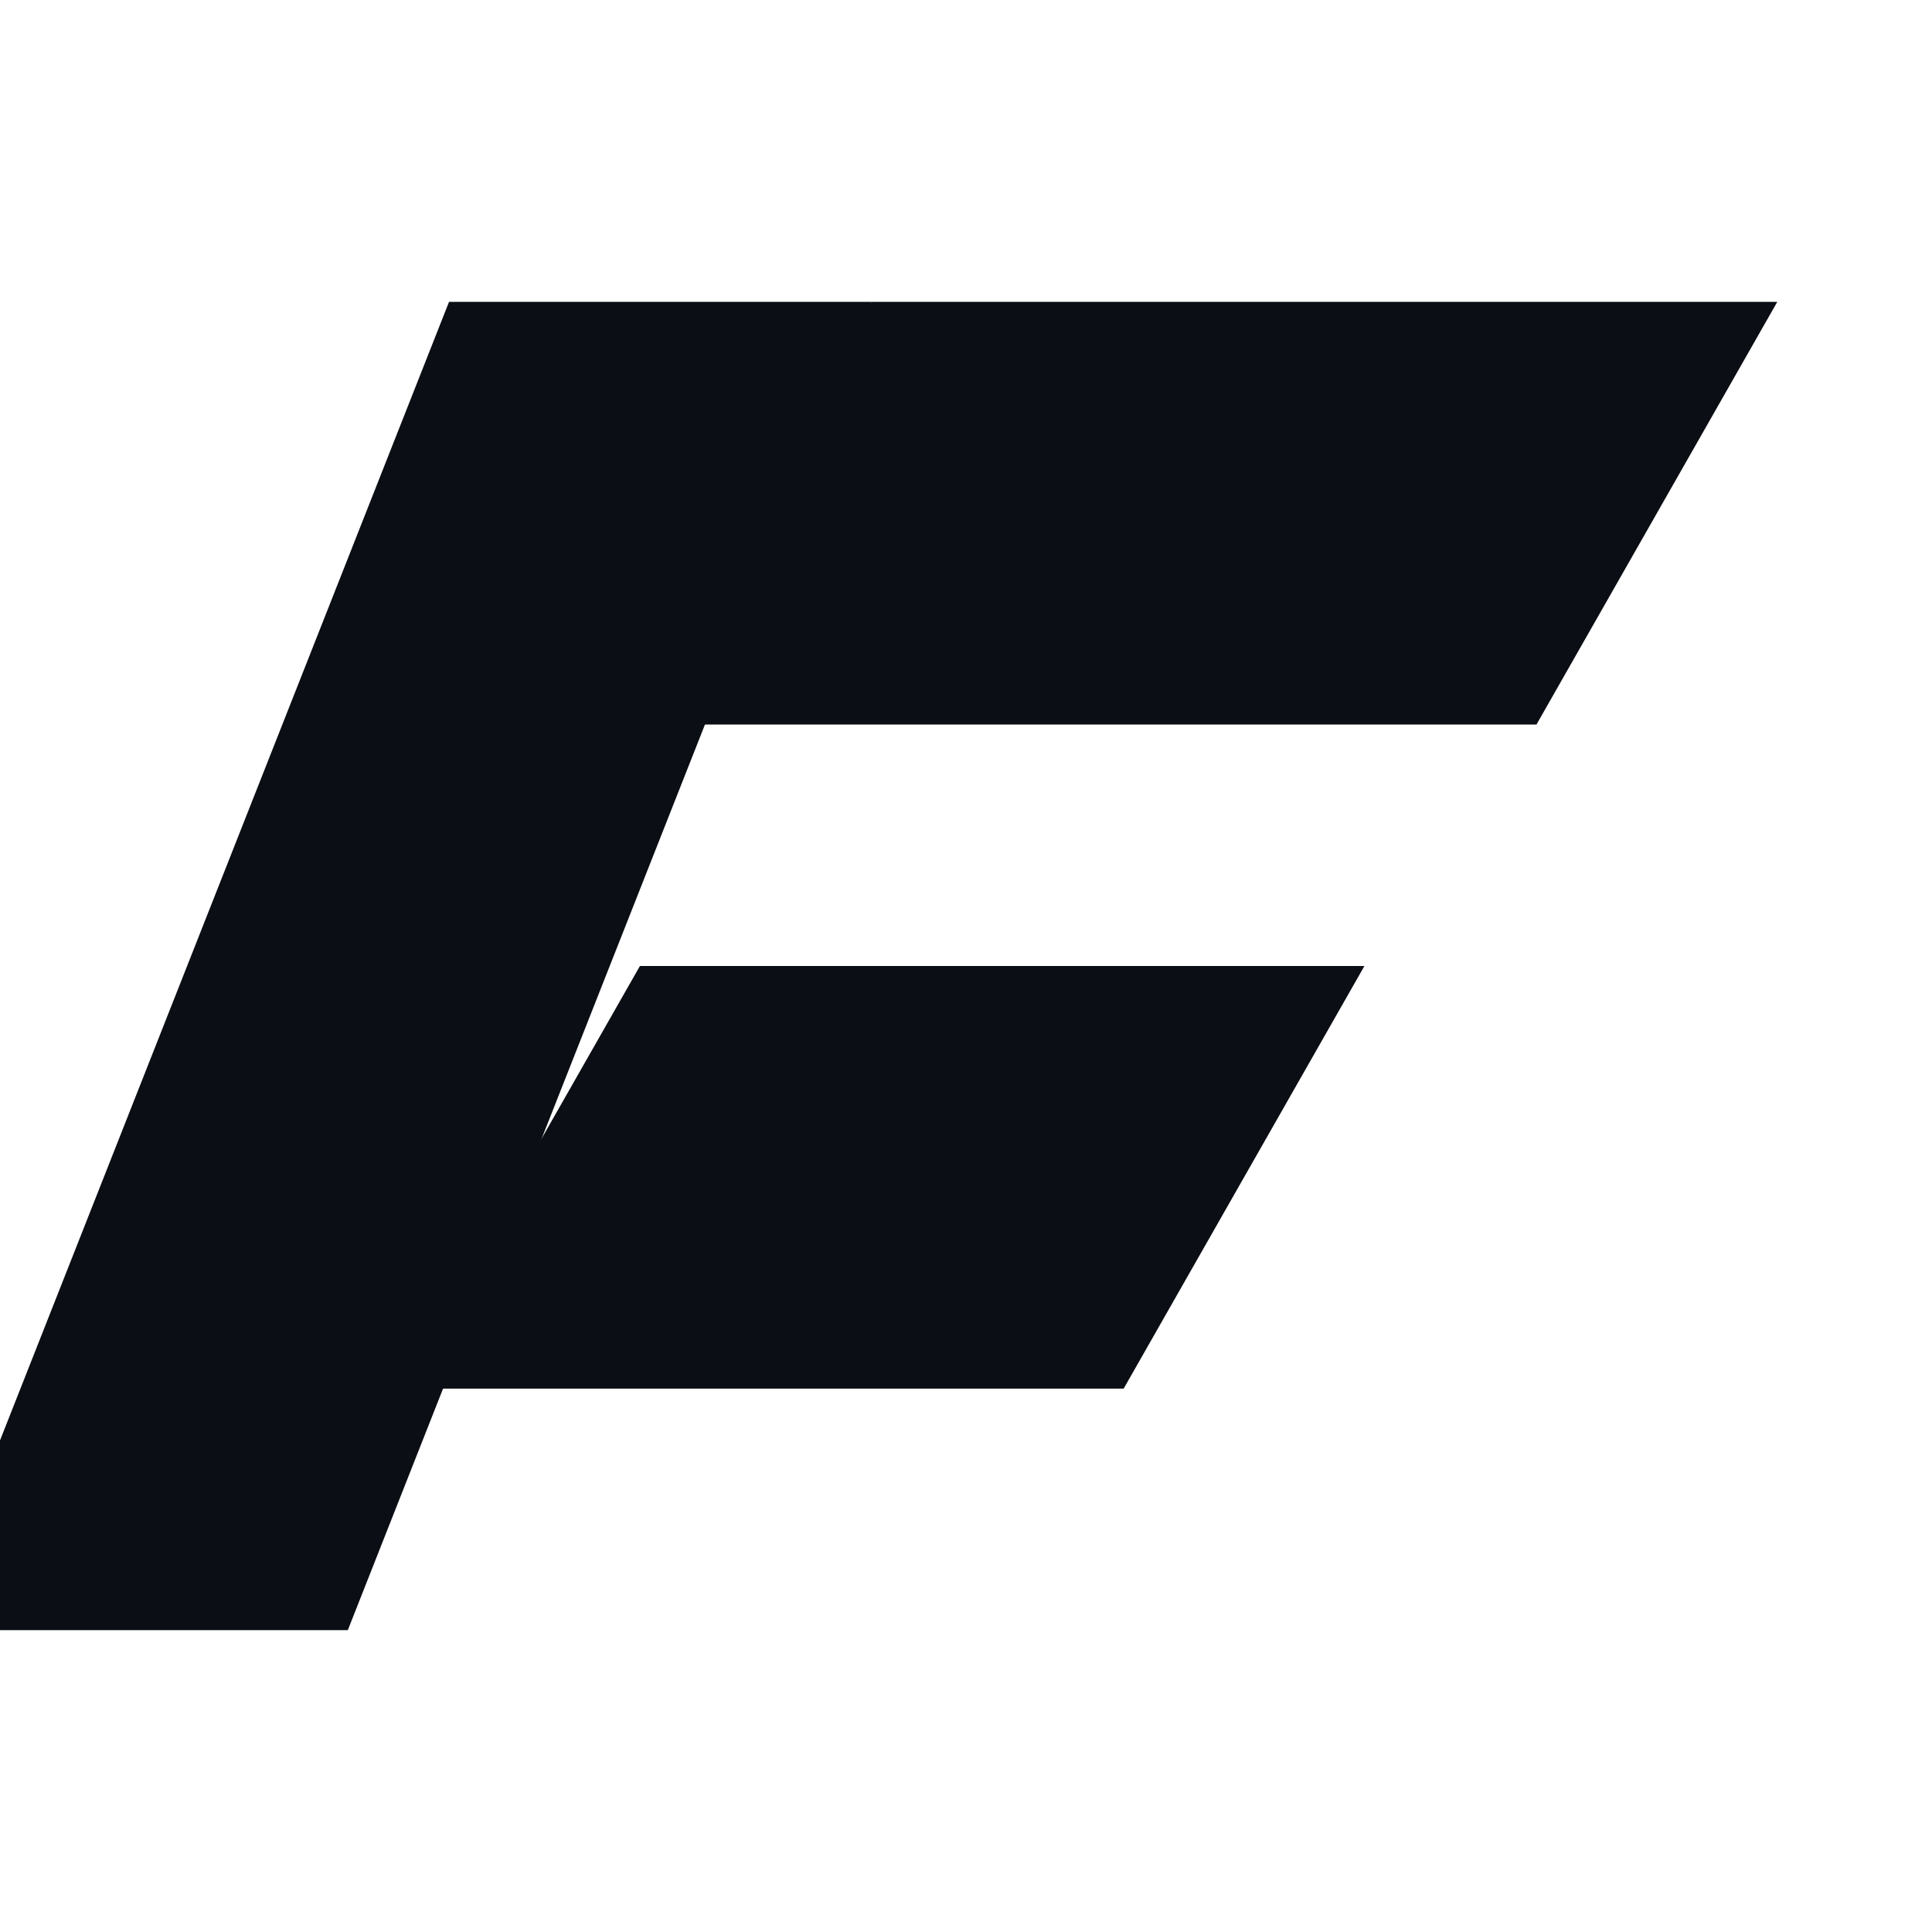
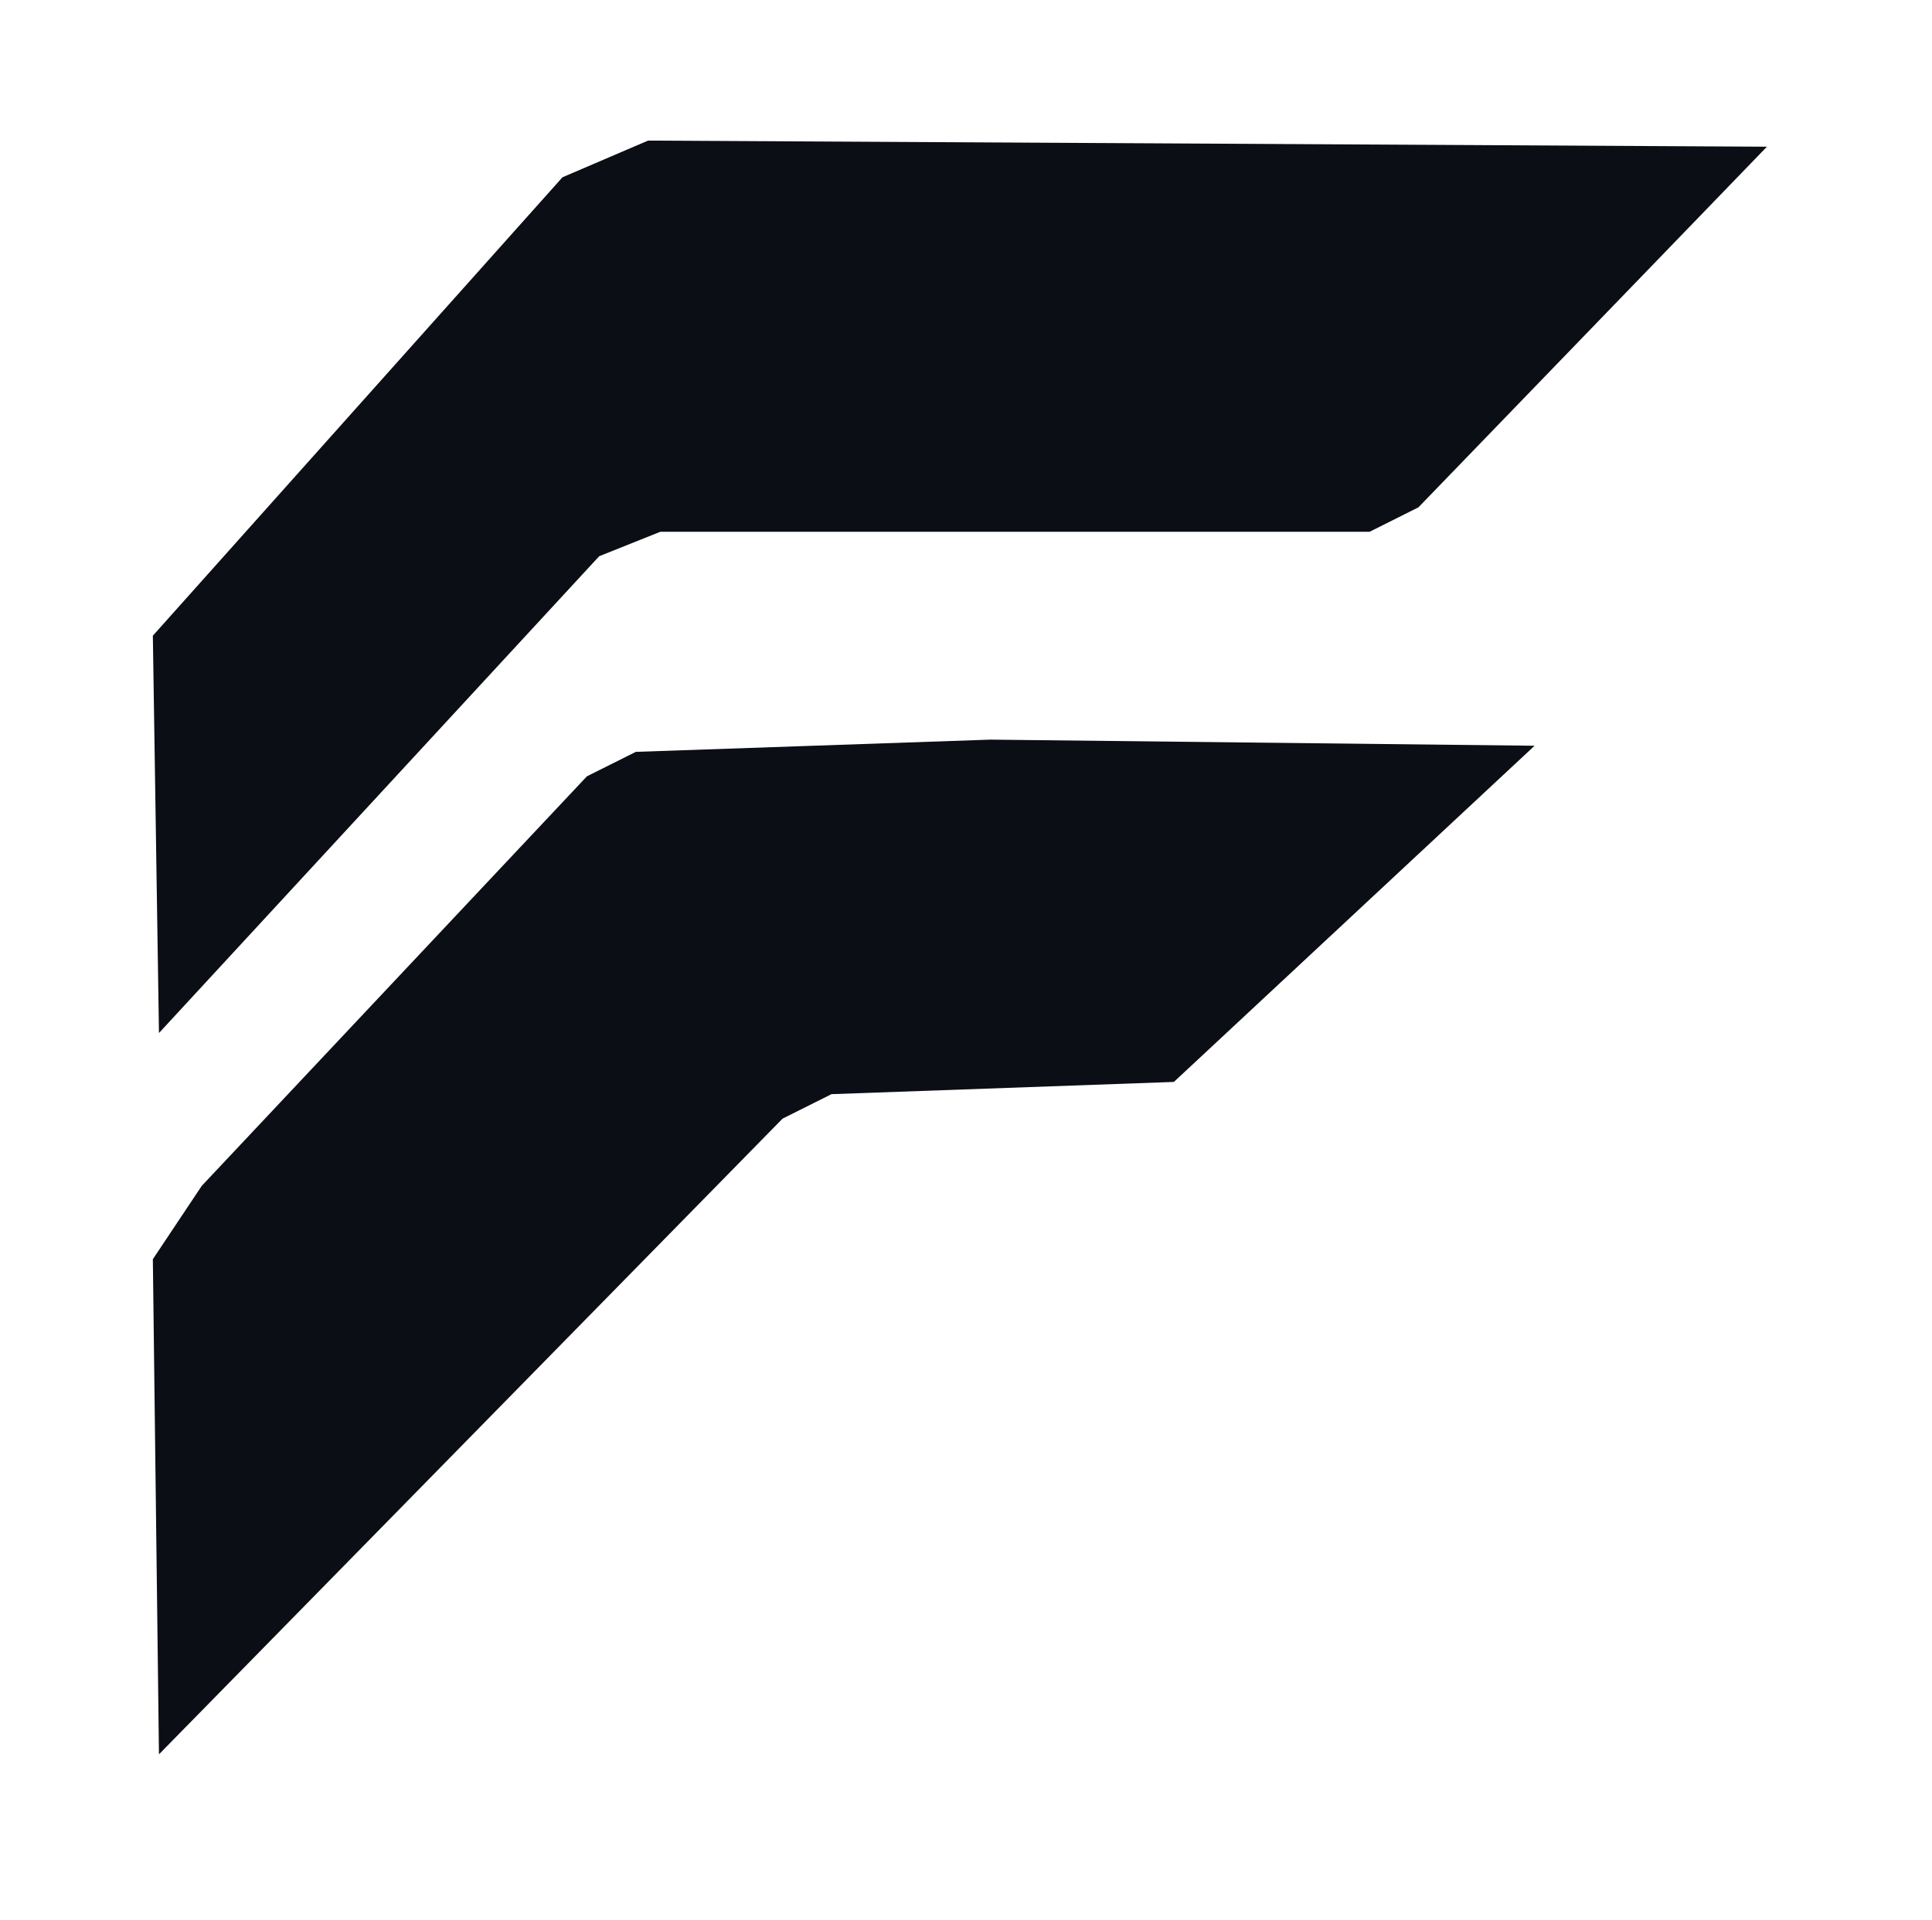
- <svg xmlns="http://www.w3.org/2000/svg" viewBox="0 0 64 64" fill="none">
-   <g transform="skewX(-12) translate(5 0)" fill="#0b0e14">
-     <path d="M12 10h14l-8 44H4z" />
-     <path d="M26 10h30l-5 14H21z" />
-     <path d="M23 32h24l-5 14H18z" />
-   </g>
+ <svg xmlns="http://www.w3.org/2000/svg" viewBox="0 0 158 157" fill="#0b0e14" role="img" aria-label="Forge">
+   <path d="M13 84.5 L12.5 52 L46 14.5 L53 11.5 L144.5 12 L116 41.5 L112 43.5 L54 43.5 L49 45.5 Z" />
+   <path d="M13 143.5 L12.5 103 L16.5 97 L48 63.5 L52 61.5 L81 60.5 L125.5 61 L96 88.5 L68 89.5 L64 91.5 Z" />
</svg>
